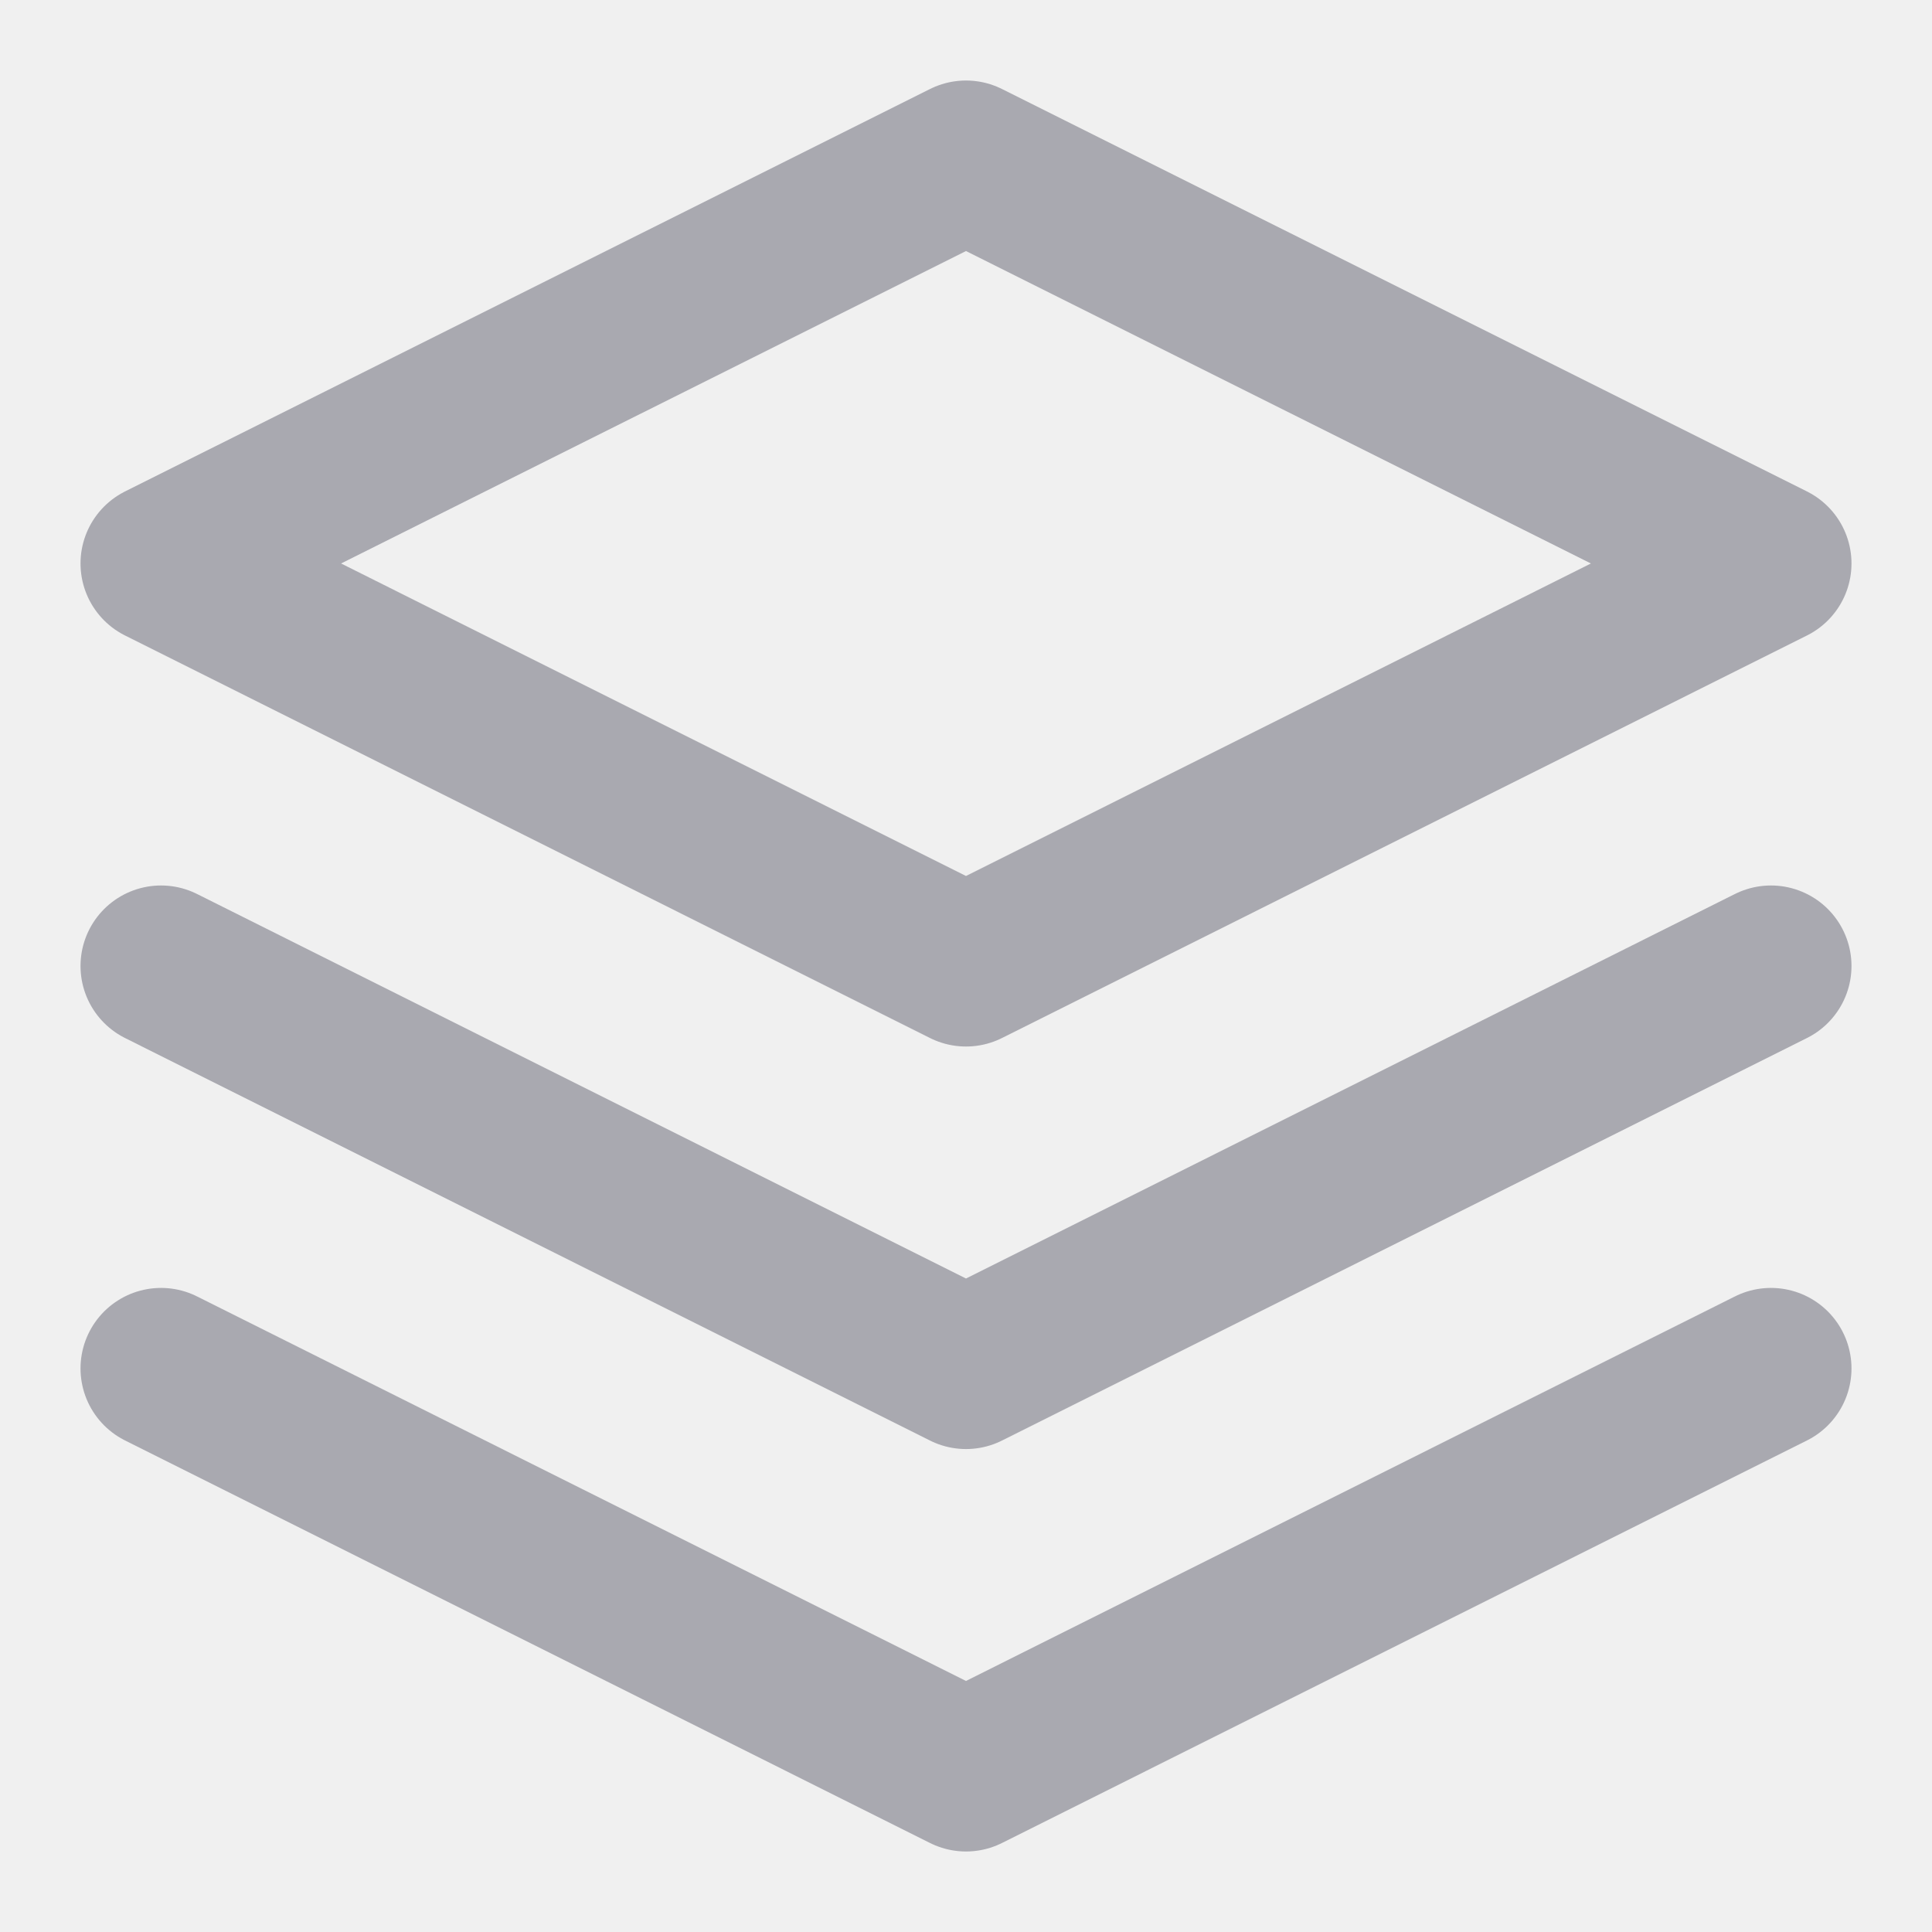
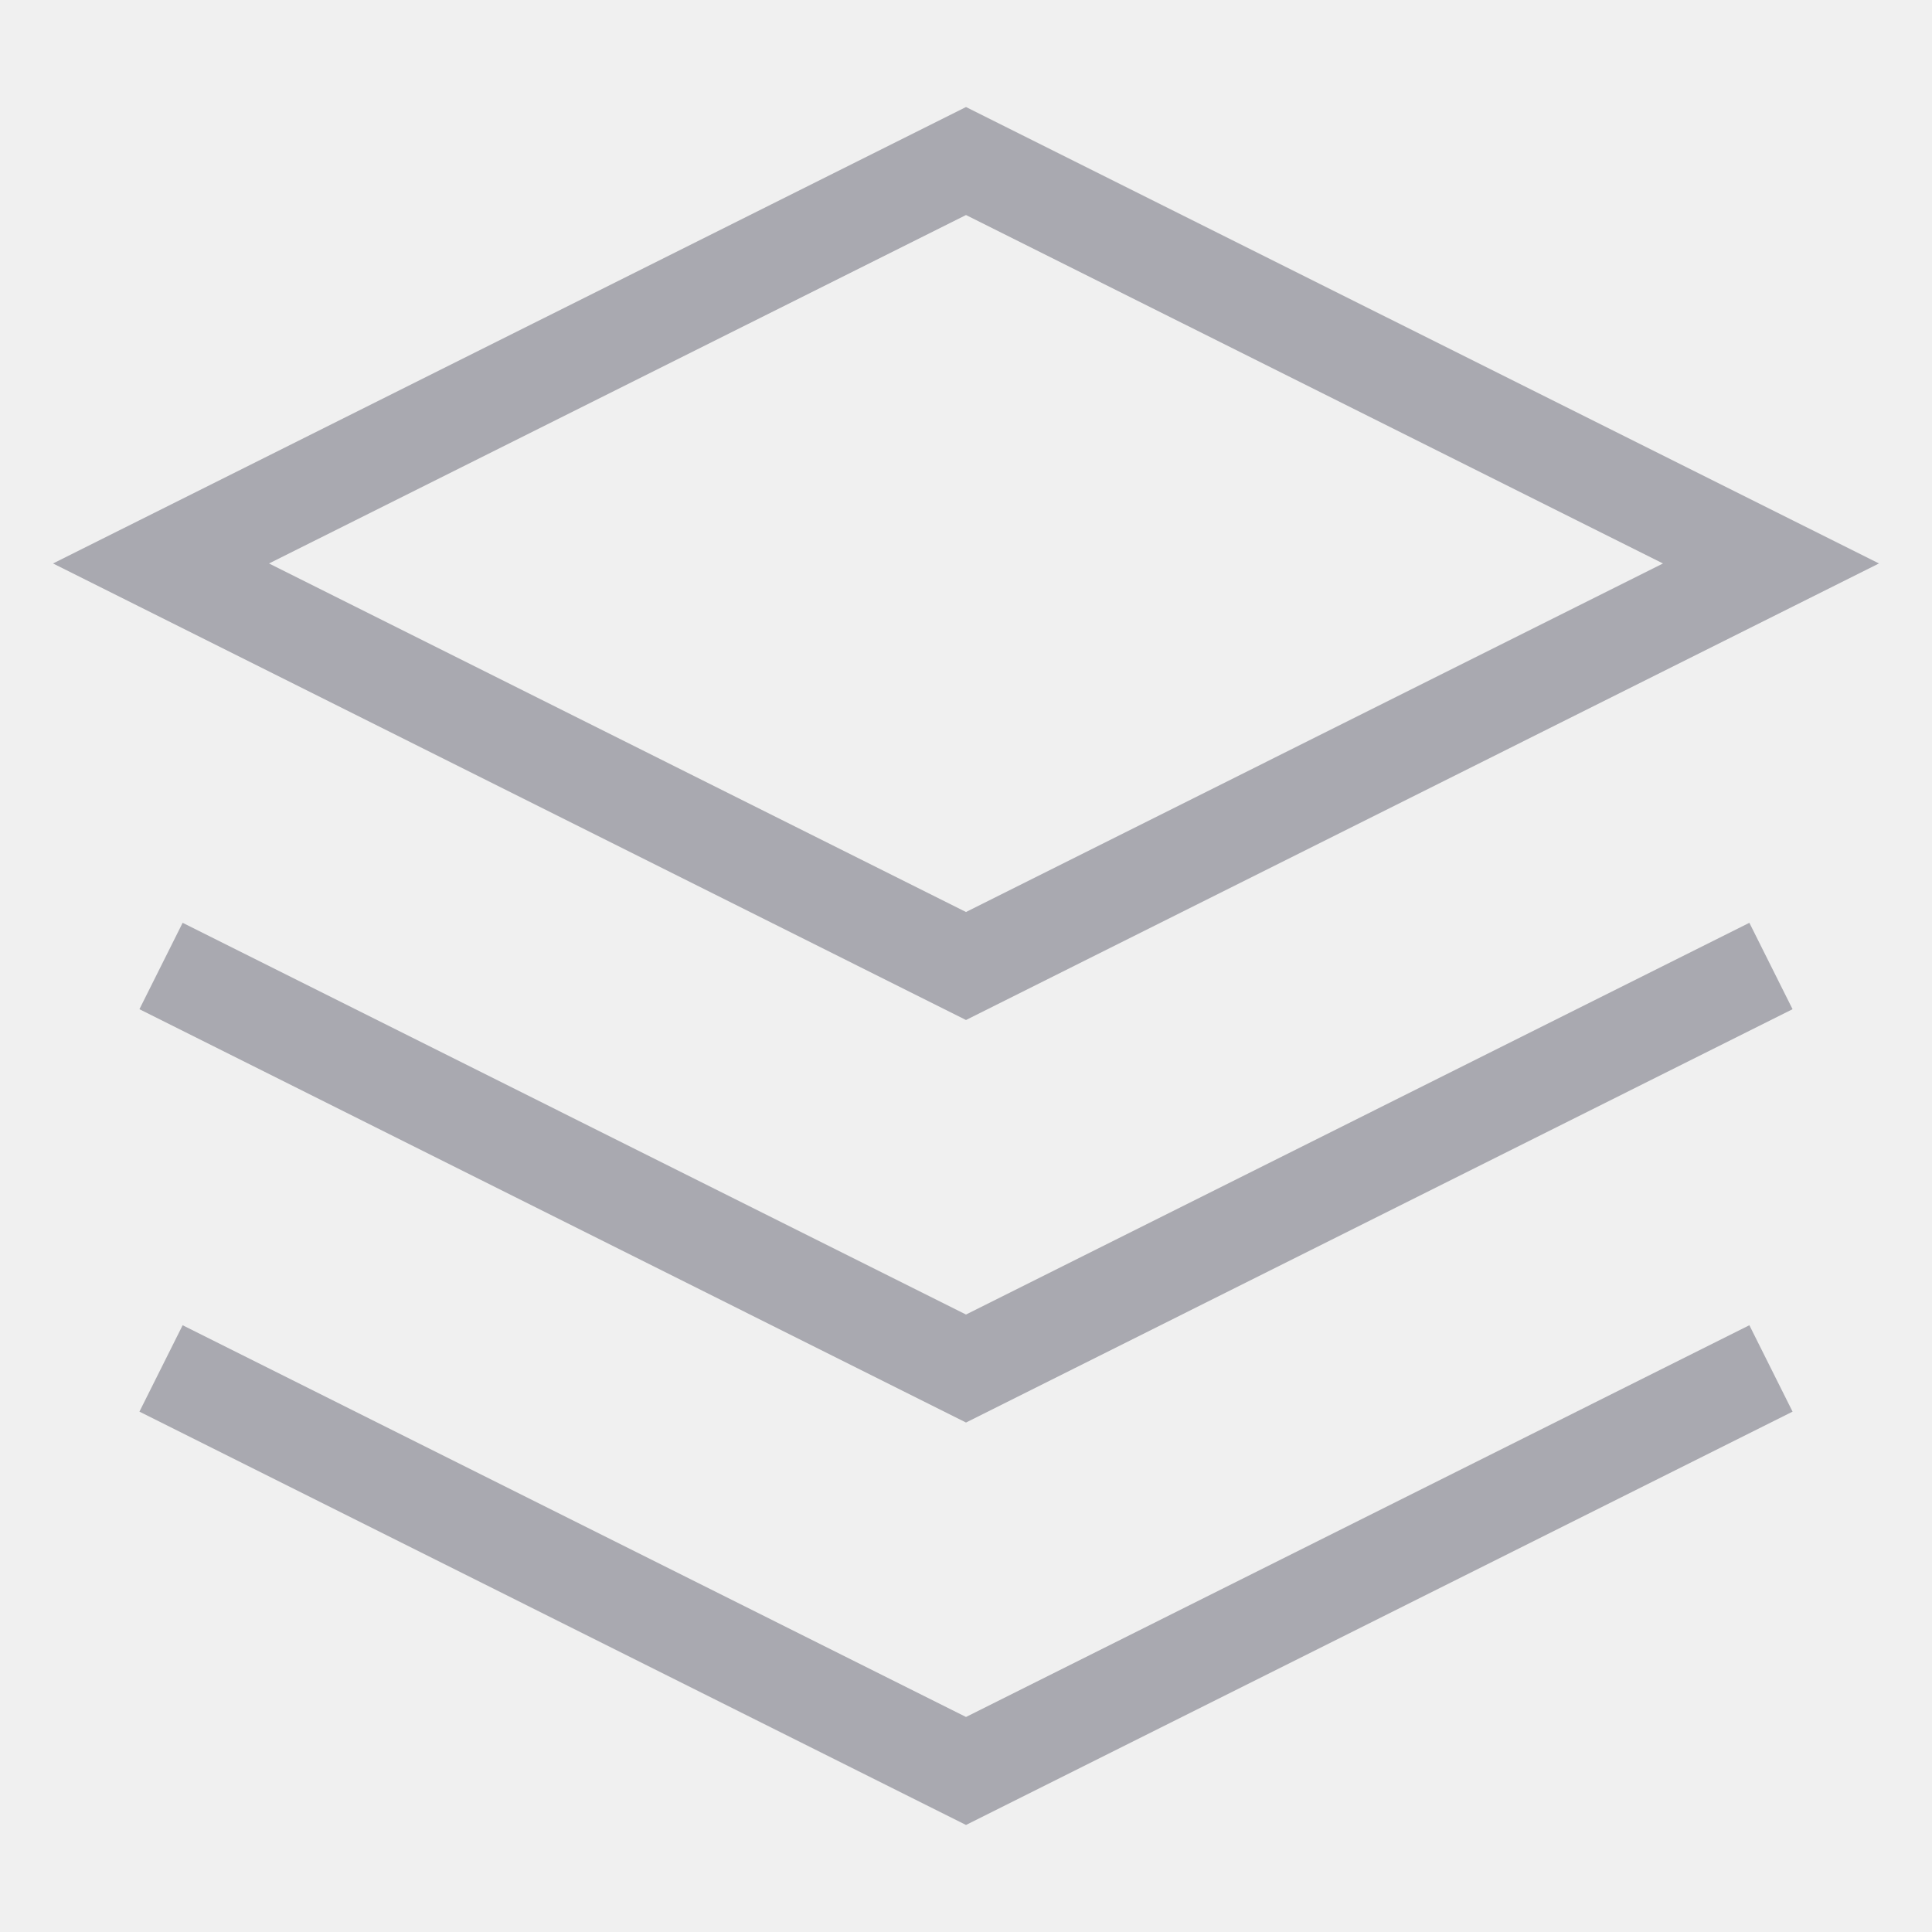
<svg xmlns="http://www.w3.org/2000/svg" width="20" height="20" viewBox="0 0 20 20" fill="none">
  <g clip-path="url(#clip0_72195_2975)">
    <g clip-path="url(#clip1_72195_2975)">
-       <path d="M1.667 14.166L10 18.333L18.333 14.166" stroke="#A9A9B0" stroke-width="1.667" stroke-linecap="round" stroke-linejoin="round" />
-       <path d="M1.667 10L10 14.167L18.333 10" stroke="#A9A9B0" stroke-width="1.667" stroke-linecap="round" stroke-linejoin="round" />
-       <path d="M10 1.667L1.667 5.833L10 10L18.333 5.833L10 1.667Z" stroke="#A9A9B0" stroke-width="1.667" stroke-linecap="round" stroke-linejoin="round" />
+       <path d="M1.667 14.166L10 18.333L18.333 14.166" stroke="#A9A9B0" strokeWidth="1.667" strokeLinecap="round" strokeLinejoin="round" />
+       <path d="M1.667 10L10 14.167L18.333 10" stroke="#A9A9B0" strokeWidth="1.667" strokeLinecap="round" strokeLinejoin="round" />
+       <path d="M10 1.667L1.667 5.833L10 10L18.333 5.833L10 1.667Z" stroke="#A9A9B0" strokeWidth="1.667" strokeLinecap="round" strokeLinejoin="round" />
    </g>
  </g>
  <defs>
    <clipPath id="clip0_72195_2975">
      <rect width="20" height="20" fill="white" />
    </clipPath>
    <clipPath id="clip1_72195_2975">
      <rect width="20" height="20" fill="white" />
    </clipPath>
  </defs>
</svg>
